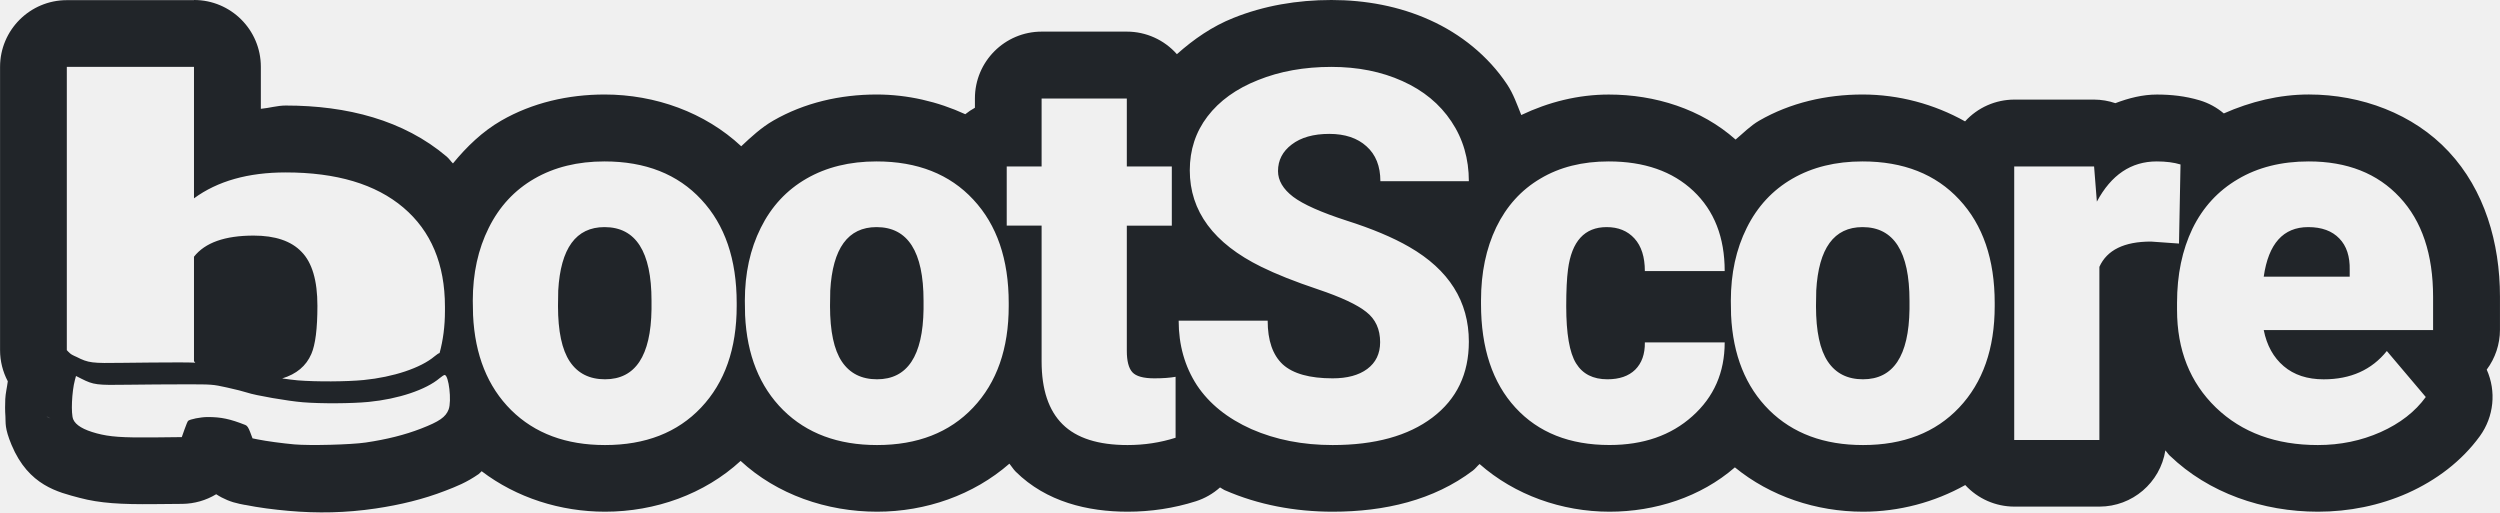
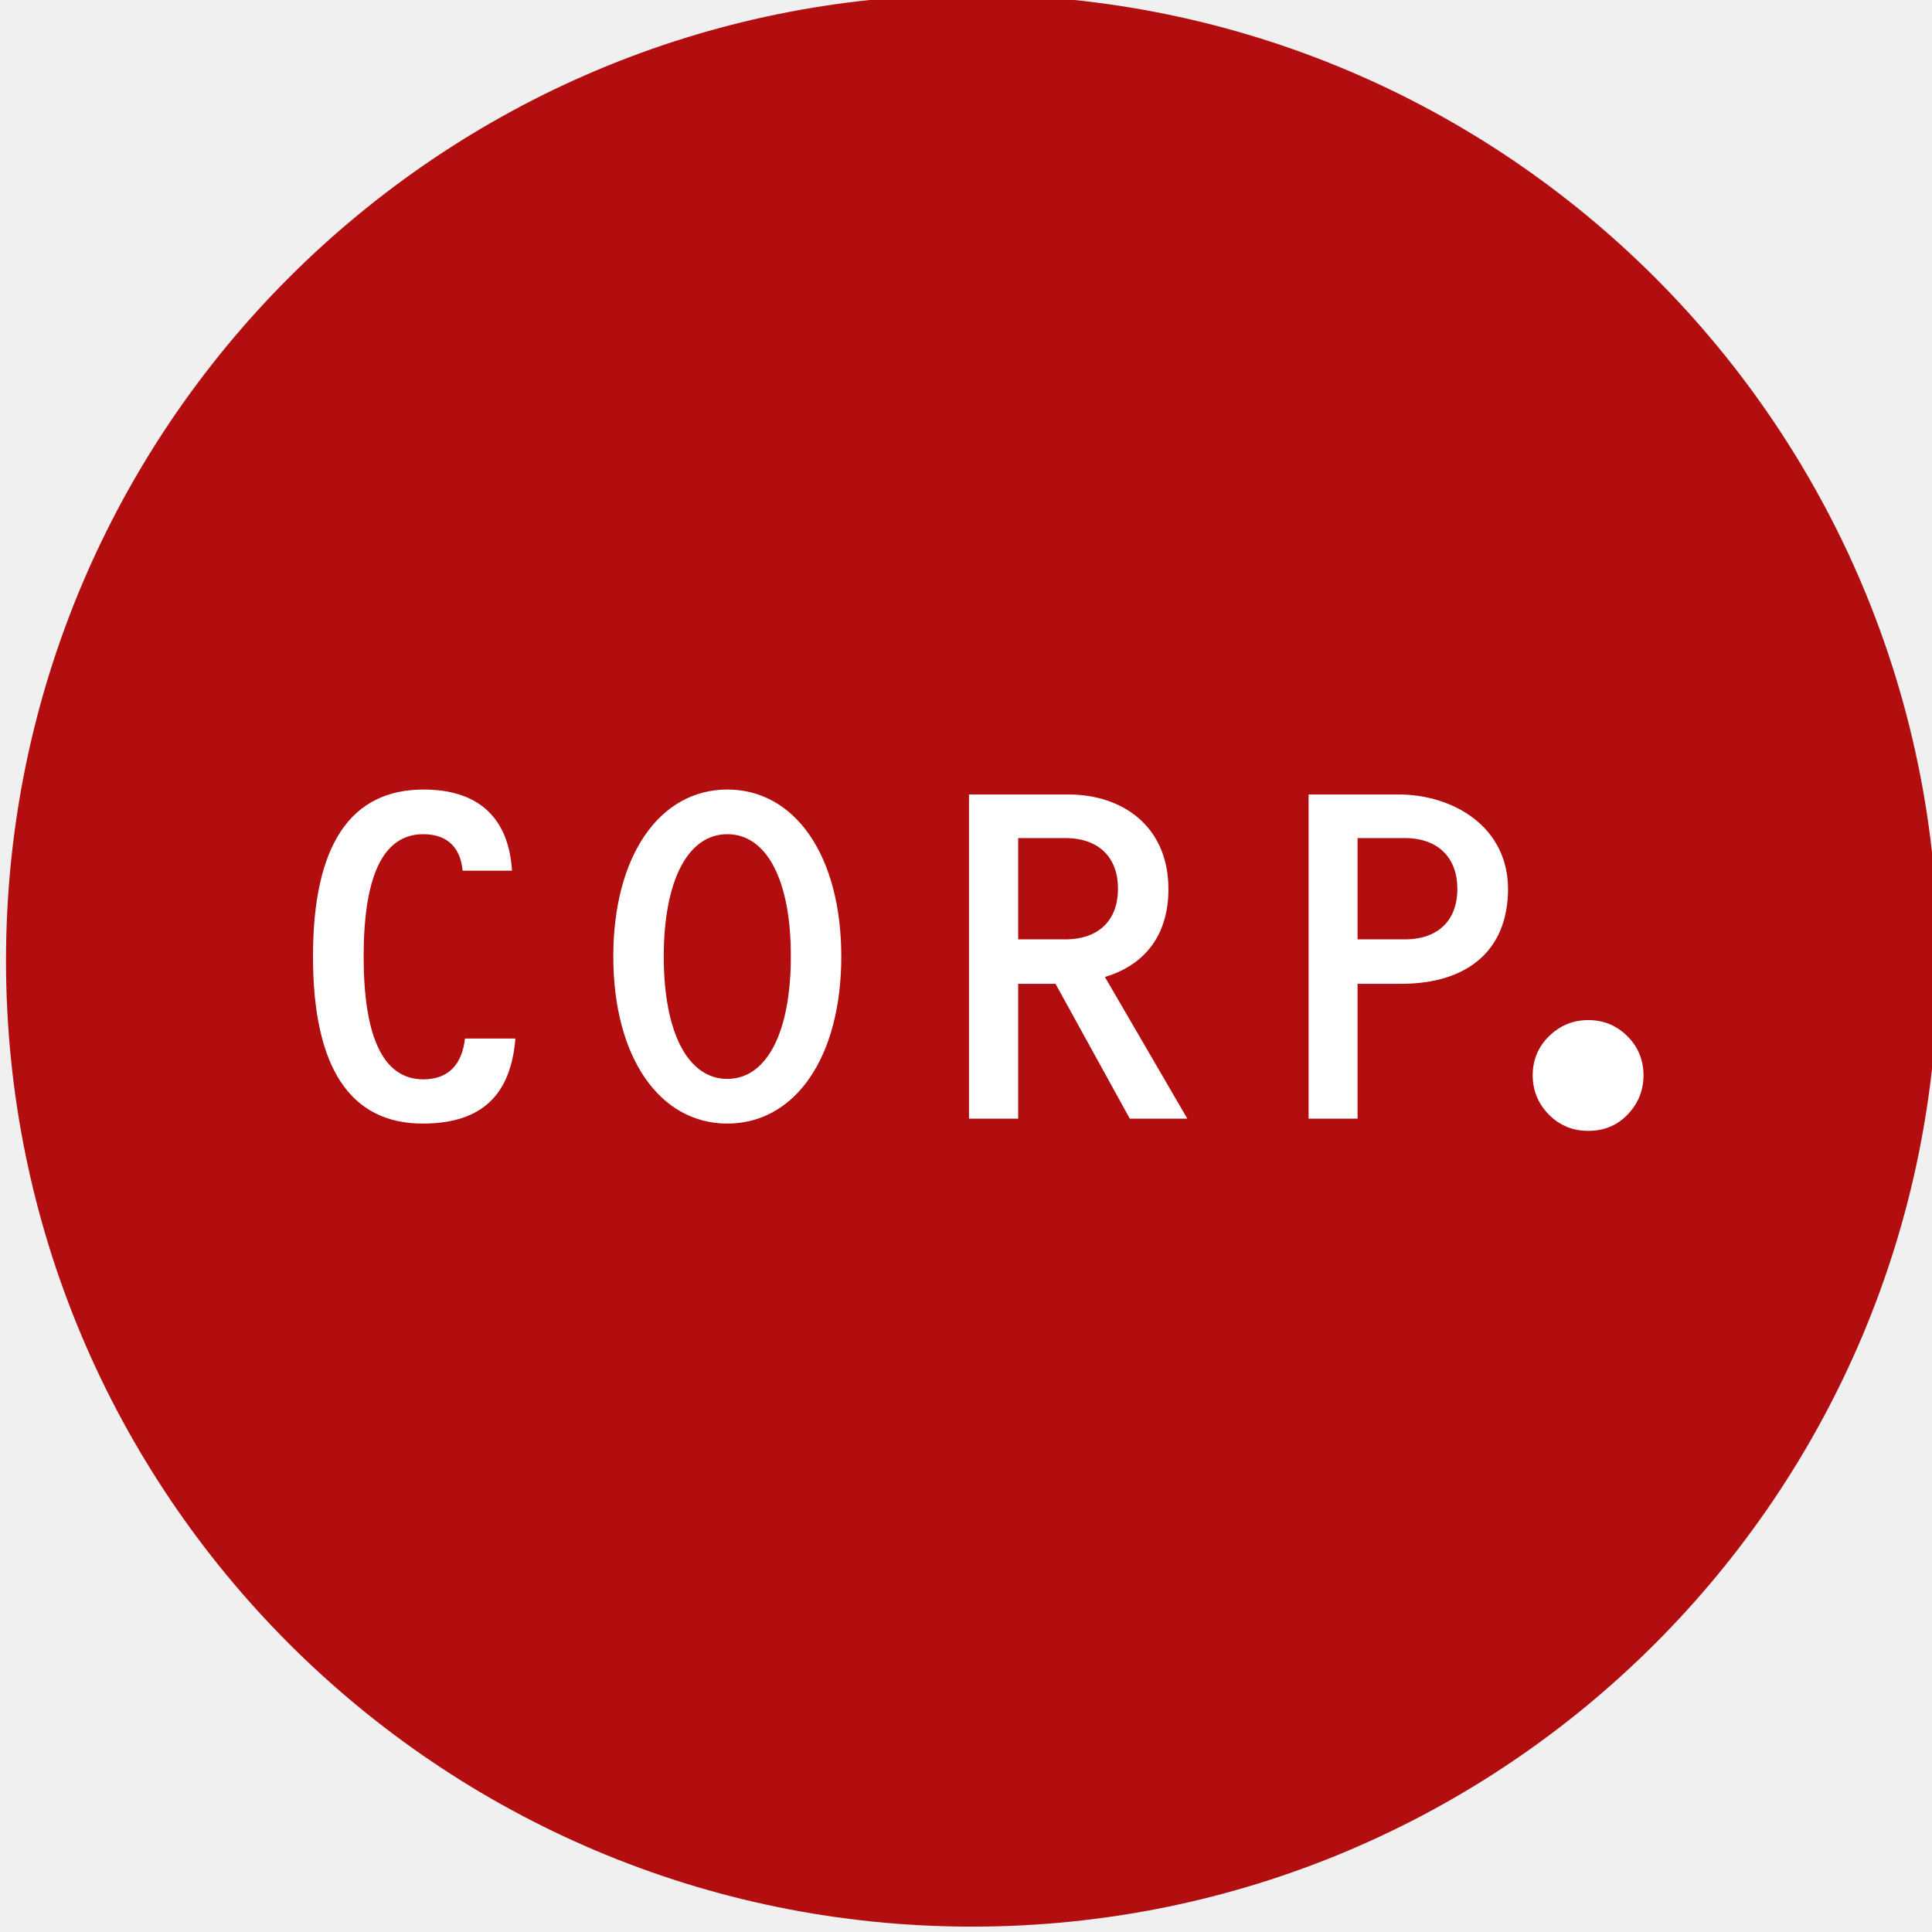
- <svg xmlns="http://www.w3.org/2000/svg" width="131.729" height="27" viewBox="0 0 34.853 7.144" version="1.1" id="svg1323">
-   <defs id="defs1317" />
-   <g id="layer1" transform="translate(0,-289.8562)">
-     <path transform="matrix(0.2645833,0,0,0.2645833,0,289.8562)" d="M 10.223 0 L 10.219 0.008 L 3.518 0.008 A 3.519 3.519 0 0 0 0 3.525 L 0 18.451 A 3.519 3.519 0 0 0 0.408 20.092 C 0.371 20.392 0.288 20.731 0.275 21.025 C 0.263 21.326 0.259 21.619 0.283 21.953 C 0.305 22.287 0.23 22.543 0.607 23.447 C 1.506 25.597 3.074 25.935 4.186 26.232 C 5.258 26.519 6.384 26.582 8.123 26.564 L 9.611 26.551 A 3.519 3.519 0 0 0 11.389 26.043 A 3.519 3.519 0 0 0 12.611 26.547 L 12.883 26.602 C 12.883 26.602 12.883 26.601 12.891 26.602 L 12.9 26.602 C 13.63 26.75 14.427 26.85 15.191 26.918 C 16.723 27.055 18.235 27.025 19.787 26.795 C 21.1 26.601 22.316 26.303 23.457 25.861 C 24.041 25.635 24.571 25.431 25.225 24.977 C 25.275 24.943 25.325 24.871 25.377 24.83 C 27.214 26.227 29.524 26.963 31.881 26.963 C 34.525 26.963 37.115 26.041 39.023 24.287 C 40.941 26.061 43.56 26.963 46.215 26.963 C 48.782 26.963 51.293 26.086 53.186 24.432 C 53.303 24.57 53.388 24.725 53.52 24.855 C 55.131 26.448 57.319 26.963 59.416 26.963 C 60.638 26.963 61.855 26.782 63.016 26.412 A 3.519 3.519 0 0 0 64.285 25.684 C 64.364 25.721 64.429 25.783 64.508 25.818 A 3.519 3.519 0 0 0 64.535 25.83 C 66.301 26.603 68.235 26.963 70.223 26.963 C 72.961 26.963 75.544 26.358 77.607 24.797 C 77.739 24.697 77.836 24.559 77.961 24.451 C 79.818 26.085 82.29 26.963 84.809 26.963 C 87.211 26.963 89.61 26.193 91.414 24.627 C 93.287 26.157 95.703 26.963 98.17 26.963 C 100.069 26.963 101.932 26.465 103.553 25.559 A 3.519 3.519 0 0 0 106.137 26.695 L 110.627 26.695 A 3.519 3.519 0 0 0 114.098 23.732 C 114.179 23.817 114.238 23.92 114.322 24.002 A 3.519 3.519 0 0 0 114.332 24.01 C 116.383 25.981 119.23 26.963 122.139 26.963 C 123.768 26.963 125.385 26.64 126.867 25.982 A 3.519 3.519 0 0 0 126.881 25.975 C 128.363 25.31 129.709 24.307 130.674 22.975 A 3.519 3.519 0 0 0 131.031 19.477 A 3.519 3.519 0 0 0 131.729 17.381 L 131.729 15.637 C 131.729 12.782 130.913 10.009 129.027 7.99 C 127.168 5.992 124.412 4.979 121.658 4.979 C 120.095 4.979 118.583 5.356 117.178 5.977 A 3.519 3.519 0 0 0 115.912 5.289 C 115.141 5.058 114.391 4.982 113.65 4.982 C 112.901 4.982 112.17 5.167 111.463 5.436 A 3.519 3.519 0 0 0 110.348 5.248 L 106.137 5.248 A 3.519 3.519 0 0 0 103.543 6.396 C 101.919 5.485 100.05 4.98 98.145 4.98 C 96.231 4.98 94.337 5.412 92.697 6.357 C 92.235 6.624 91.861 7.011 91.451 7.354 C 89.642 5.745 87.211 4.982 84.77 4.982 C 83.163 4.982 81.596 5.376 80.158 6.061 C 79.935 5.507 79.74 4.939 79.408 4.443 C 78.417 2.953 76.968 1.787 75.342 1.057 C 73.734 0.331 71.965 0 70.154 0 C 68.349 0 66.601 0.298 64.99 0.945 C 63.883 1.384 62.901 2.063 62.012 2.855 A 3.519 3.519 0 0 0 59.377 1.666 L 54.889 1.666 A 3.519 3.519 0 0 0 51.369 5.184 L 51.369 5.678 A 3.519 3.519 0 0 0 50.861 6.018 C 49.413 5.353 47.816 4.98 46.189 4.98 C 44.276 4.98 42.382 5.412 40.742 6.357 C 40.116 6.718 39.582 7.211 39.055 7.707 C 37.142 5.921 34.526 4.98 31.855 4.98 C 29.942 4.98 28.048 5.412 26.408 6.357 C 25.418 6.928 24.591 7.727 23.865 8.611 C 23.747 8.499 23.66 8.358 23.535 8.252 C 21.266 6.326 18.275 5.561 15.057 5.561 C 14.605 5.561 14.186 5.694 13.742 5.734 L 13.742 3.518 A 3.519 3.519 0 0 0 10.223 0 z M 3.518 3.525 L 10.219 3.525 L 10.219 10.451 C 11.465 9.538 13.076 9.086 15.051 9.086 C 17.728 9.086 19.796 9.702 21.254 10.939 C 22.712 12.177 23.443 13.919 23.443 16.164 L 23.443 16.381 C 23.443 17.189 23.345 17.928 23.16 18.604 C 23.125 18.604 23.007 18.681 22.896 18.775 C 22.176 19.386 20.727 19.871 19.158 20.025 C 18.263 20.113 16.651 20.12 15.695 20.043 C 15.476 20.024 15.181 19.987 14.865 19.941 C 15.616 19.714 16.131 19.286 16.404 18.648 C 16.616 18.162 16.723 17.317 16.723 16.113 C 16.723 14.782 16.443 13.835 15.887 13.271 C 15.343 12.7 14.501 12.414 13.361 12.414 C 11.85 12.414 10.802 12.785 10.219 13.527 L 10.219 19.033 C 10.241 19.06 10.267 19.085 10.289 19.111 C 10.051 19.104 9.896 19.096 9.453 19.096 C 8.644 19.096 7.31 19.108 6.486 19.119 C 4.833 19.146 4.66 19.127 4.031 18.807 C 4.031 18.807 3.826 18.721 3.736 18.658 C 3.654 18.601 3.518 18.451 3.518 18.451 L 3.518 3.525 z M 70.15 3.525 C 71.545 3.525 72.791 3.774 73.893 4.271 C 75.003 4.769 75.864 5.479 76.477 6.402 C 77.089 7.317 77.396 8.366 77.396 9.547 L 72.734 9.547 C 72.734 8.757 72.49 8.144 72.002 7.709 C 71.522 7.274 70.869 7.055 70.043 7.055 C 69.208 7.055 68.549 7.242 68.061 7.615 C 67.581 7.979 67.34 8.445 67.34 9.014 C 67.34 9.511 67.606 9.963 68.139 10.371 C 68.671 10.771 69.608 11.188 70.949 11.623 C 72.29 12.049 73.392 12.512 74.254 13.01 C 76.35 14.217 77.396 15.882 77.396 18.004 C 77.396 19.7 76.757 21.032 75.479 22 C 74.2 22.968 72.446 23.451 70.217 23.451 C 68.645 23.451 67.22 23.173 65.941 22.613 C 64.672 22.045 63.713 21.272 63.064 20.295 C 62.425 19.309 62.105 18.177 62.105 16.898 L 66.795 16.898 C 66.795 17.937 67.059 18.706 67.592 19.203 C 68.133 19.692 69.009 19.936 70.217 19.936 C 70.989 19.936 71.597 19.772 72.041 19.443 C 72.494 19.106 72.721 18.635 72.721 18.031 C 72.721 17.347 72.477 16.815 71.988 16.434 C 71.509 16.052 70.66 15.655 69.443 15.246 C 68.227 14.838 67.233 14.442 66.461 14.061 C 63.948 12.826 62.691 11.132 62.691 8.975 C 62.691 7.9 63.001 6.954 63.623 6.137 C 64.254 5.311 65.144 4.672 66.289 4.219 C 67.435 3.757 68.721 3.525 70.15 3.525 z M 54.883 5.191 L 59.373 5.191 L 59.373 8.773 L 61.744 8.773 L 61.744 11.891 L 59.373 11.891 L 59.373 18.484 C 59.373 19.026 59.471 19.402 59.666 19.615 C 59.861 19.828 60.247 19.936 60.824 19.936 C 61.268 19.936 61.641 19.909 61.943 19.855 L 61.943 23.066 C 61.135 23.324 60.291 23.451 59.412 23.451 C 57.867 23.451 56.727 23.088 55.99 22.359 C 55.253 21.631 54.883 20.526 54.883 19.043 L 54.883 11.889 L 53.045 11.889 L 53.045 8.773 L 54.883 8.773 L 54.883 5.191 z M 31.85 8.506 C 34.007 8.506 35.71 9.177 36.953 10.518 C 38.196 11.85 38.816 13.665 38.816 15.965 L 38.816 16.125 C 38.816 18.372 38.19 20.155 36.938 21.479 C 35.694 22.793 34.008 23.451 31.877 23.451 C 29.826 23.451 28.179 22.839 26.936 21.613 C 25.692 20.379 25.022 18.708 24.924 16.604 L 24.91 15.846 C 24.91 14.407 25.191 13.127 25.75 12.008 C 26.309 10.88 27.112 10.016 28.16 9.412 C 29.208 8.808 30.438 8.506 31.85 8.506 z M 46.184 8.506 C 48.341 8.506 50.042 9.177 51.285 10.518 C 52.528 11.85 53.15 13.665 53.15 15.965 L 53.15 16.125 C 53.15 18.372 52.526 20.155 51.273 21.479 C 50.03 22.793 48.342 23.451 46.211 23.451 C 44.16 23.451 42.513 22.839 41.27 21.613 C 40.026 20.379 39.355 18.708 39.258 16.604 L 39.246 15.846 C 39.246 14.407 39.525 13.127 40.084 12.008 C 40.643 10.88 41.446 10.016 42.494 9.412 C 43.542 8.808 44.772 8.506 46.184 8.506 z M 84.764 8.506 C 86.637 8.506 88.125 9.024 89.227 10.062 C 90.328 11.101 90.877 12.509 90.877 14.285 L 86.67 14.285 C 86.67 13.539 86.487 12.966 86.123 12.566 C 85.759 12.167 85.271 11.967 84.658 11.967 C 83.495 11.967 82.816 12.71 82.621 14.193 C 82.559 14.664 82.527 15.311 82.527 16.137 C 82.527 17.584 82.7 18.589 83.047 19.148 C 83.393 19.708 83.942 19.986 84.697 19.986 C 85.328 19.986 85.816 19.818 86.162 19.48 C 86.508 19.134 86.679 18.656 86.67 18.043 L 90.877 18.043 C 90.877 19.624 90.31 20.919 89.174 21.932 C 88.046 22.944 86.59 23.449 84.805 23.449 C 82.709 23.449 81.057 22.793 79.85 21.479 C 78.642 20.164 78.037 18.344 78.037 16.018 L 78.037 15.83 C 78.037 14.374 78.305 13.09 78.838 11.98 C 79.38 10.862 80.156 10.005 81.168 9.41 C 82.18 8.806 83.378 8.506 84.764 8.506 z M 98.139 8.506 C 100.297 8.506 101.997 9.177 103.24 10.518 C 104.483 11.85 105.105 13.665 105.105 15.965 L 105.105 16.125 C 105.105 18.372 104.481 20.155 103.229 21.479 C 101.985 22.793 100.297 23.451 98.166 23.451 C 96.115 23.451 94.468 22.839 93.225 21.613 C 91.981 20.379 91.311 18.708 91.213 16.604 L 91.201 15.846 C 91.201 14.407 91.48 13.127 92.039 12.008 C 92.598 10.88 93.401 10.016 94.449 9.412 C 95.497 8.808 96.727 8.506 98.139 8.506 z M 113.645 8.506 C 114.124 8.506 114.541 8.559 114.896 8.666 L 114.816 12.834 L 113.34 12.729 C 111.928 12.729 111.021 13.173 110.621 14.061 L 110.621 23.186 L 106.133 23.186 L 106.133 8.773 L 110.342 8.773 L 110.488 10.625 C 111.243 9.213 112.295 8.506 113.645 8.506 z M 121.652 8.506 C 123.677 8.506 125.275 9.136 126.447 10.396 C 127.619 11.649 128.205 13.4 128.205 15.646 L 128.205 17.391 L 119.281 17.391 C 119.441 18.199 119.792 18.833 120.334 19.295 C 120.876 19.757 121.578 19.988 122.439 19.988 C 123.86 19.988 124.968 19.491 125.768 18.496 L 127.82 20.92 C 127.261 21.692 126.466 22.31 125.436 22.771 C 124.414 23.224 123.314 23.451 122.133 23.451 C 119.922 23.451 118.131 22.793 116.764 21.479 C 115.396 20.155 114.713 18.44 114.713 16.326 L 114.713 15.951 C 114.713 14.477 114.984 13.177 115.525 12.049 C 116.076 10.921 116.876 10.052 117.924 9.439 C 118.972 8.818 120.214 8.506 121.652 8.506 z M 31.85 11.967 C 30.349 11.967 29.536 13.082 29.412 15.311 L 29.4 16.125 C 29.4 17.457 29.608 18.433 30.025 19.055 C 30.443 19.676 31.06 19.986 31.877 19.986 C 33.475 19.986 34.293 18.757 34.328 16.297 L 34.328 15.844 C 34.328 13.26 33.501 11.967 31.85 11.967 z M 46.184 11.967 C 44.683 11.967 43.87 13.082 43.746 15.311 L 43.734 16.125 C 43.734 17.457 43.942 18.433 44.359 19.055 C 44.777 19.676 45.394 19.986 46.211 19.986 C 47.809 19.986 48.627 18.757 48.662 16.297 L 48.662 15.844 C 48.662 13.26 47.835 11.967 46.184 11.967 z M 98.139 11.967 C 96.638 11.967 95.825 13.082 95.701 15.311 L 95.688 16.125 C 95.688 17.457 95.897 18.433 96.314 19.055 C 96.732 19.676 97.347 19.986 98.164 19.986 C 99.762 19.986 100.58 18.757 100.615 16.297 L 100.615 15.844 C 100.615 13.26 99.79 11.967 98.139 11.967 z M 121.625 11.967 C 120.311 11.967 119.53 12.838 119.281 14.578 L 123.811 14.578 L 123.811 14.232 C 123.828 13.513 123.646 12.957 123.264 12.566 C 122.882 12.167 122.335 11.967 121.625 11.967 z M 23.428 19.758 C 23.646 19.767 23.805 21.136 23.637 21.576 C 23.483 21.978 23.148 22.211 22.184 22.584 C 21.333 22.914 20.38 23.154 19.268 23.318 C 18.496 23.433 16.317 23.489 15.5 23.416 C 14.889 23.362 14.017 23.244 13.59 23.156 L 13.303 23.098 L 13.18 22.771 C 13.088 22.53 13.022 22.431 12.924 22.393 C 12.113 22.073 11.648 21.975 10.939 21.975 C 10.577 21.975 9.996 22.09 9.906 22.18 C 9.881 22.206 9.797 22.406 9.719 22.629 L 9.576 23.033 L 8.086 23.049 C 6.422 23.064 5.78 23.018 5.096 22.836 C 4.393 22.648 3.982 22.402 3.854 22.094 C 3.73 21.797 3.78 20.637 3.943 20.029 L 4.002 19.812 L 4.297 19.961 C 4.926 20.278 5.099 20.301 6.752 20.273 C 7.575 20.262 8.91 20.252 9.719 20.252 C 11.183 20.252 11.195 20.251 11.961 20.42 C 12.384 20.512 12.861 20.633 13.02 20.688 C 13.447 20.835 15.169 21.133 15.959 21.197 C 16.914 21.275 18.528 21.265 19.424 21.178 C 20.993 21.024 22.442 20.538 23.162 19.928 C 23.274 19.833 23.393 19.758 23.428 19.758 z M 2.445 21.947 C 2.46 21.955 2.503 21.967 2.52 21.975 C 2.527 21.975 2.664 22.051 2.664 22.051 L 2.445 21.947 z " style="color:#000000;font-style:normal;font-variant:normal;font-weight:900;font-stretch:normal;font-size:medium;line-height:125%;font-family:Roboto;-inkscape-font-specification:'Roboto Heavy';font-variant-ligatures:normal;font-variant-position:normal;font-variant-caps:normal;font-variant-numeric:normal;font-variant-alternates:normal;font-feature-settings:normal;text-indent:0;text-align:start;text-decoration:none;text-decoration-line:none;text-decoration-style:solid;text-decoration-color:#000000;letter-spacing:-0.418px;word-spacing:0px;text-transform:none;writing-mode:lr-tb;direction:ltr;text-orientation:mixed;dominant-baseline:auto;baseline-shift:baseline;text-anchor:start;white-space:normal;shape-padding:0;clip-rule:nonzero;display:inline;overflow:visible;visibility:visible;isolation:auto;mix-blend-mode:normal;color-interpolation:sRGB;color-interpolation-filters:linearRGB;solid-color:#000000;solid-opacity:1;vector-effect:none;fill:#212529;fill-opacity:1;fill-rule:nonzero;stroke:none;stroke-width:7.037;stroke-linecap:round;stroke-linejoin:round;stroke-miterlimit:4;stroke-dasharray:none;stroke-dashoffset:0;stroke-opacity:1;color-rendering:auto;image-rendering:auto;shape-rendering:auto;text-rendering:auto;enable-background:accumulate" id="path1312" />
-     <path d="m 6.591,294.049 q 0,-0.571 0.222,-1.015 0.222,-0.448 0.638,-0.687 0.416,-0.24 0.976,-0.24 0.856,0 1.35,0.532 0.493,0.529 0.493,1.441 v 0.042 q 0,0.892 -0.497,1.417 -0.493,0.522 -1.339,0.522 -0.814,0 -1.308,-0.486 -0.493,-0.49 -0.532,-1.325 z m 1.188,0.074 q 0,0.529 0.166,0.775 0.166,0.247 0.49,0.247 0.634,0 0.648,-0.976 v -0.12 q 0,-1.026 -0.656,-1.026 -0.596,0 -0.645,0.885 z" style="font-style:normal;font-variant:normal;font-weight:900;font-stretch:normal;font-size:medium;line-height:125%;font-family:Roboto;-inkscape-font-specification:'Roboto Heavy';letter-spacing:-0.418px;word-spacing:0px;fill:none;fill-opacity:1;stroke:none;stroke-width:0.18px;stroke-linecap:butt;stroke-linejoin:miter;stroke-opacity:1" id="path1189" />
-     <path d="m 10.384,294.049 q 0,-0.571 0.222,-1.015 0.222,-0.448 0.638,-0.687 0.416,-0.24 0.976,-0.24 0.856,0 1.35,0.532 0.493,0.529 0.493,1.441 v 0.042 q 0,0.892 -0.497,1.417 -0.493,0.522 -1.339,0.522 -0.814,0 -1.308,-0.486 -0.493,-0.49 -0.532,-1.325 z m 1.188,0.074 q 0,0.529 0.166,0.775 0.166,0.247 0.49,0.247 0.634,0 0.648,-0.976 v -0.12 q 0,-1.026 -0.656,-1.026 -0.596,0 -0.645,0.885 z" style="font-style:normal;font-variant:normal;font-weight:900;font-stretch:normal;font-size:medium;line-height:125%;font-family:Roboto;-inkscape-font-specification:'Roboto Heavy';letter-spacing:-0.418px;word-spacing:0px;fill:none;fill-opacity:1;stroke:none;stroke-width:0.18px;stroke-linecap:butt;stroke-linejoin:miter;stroke-opacity:1" id="path1191" />
-     <path d="m 15.709,291.23 v 0.948 h 0.627 v 0.825 h -0.627 v 1.745 q 0,0.215 0.078,0.3 0.078,0.085 0.307,0.085 0.176,0 0.296,-0.021 v 0.849 q -0.321,0.102 -0.67,0.102 -0.613,0 -0.906,-0.289 -0.293,-0.289 -0.293,-0.878 v -1.893 h -0.486 v -0.825 h 0.486 v -0.948 z" style="font-style:normal;font-variant:normal;font-weight:900;font-stretch:normal;font-size:medium;line-height:125%;font-family:Roboto;-inkscape-font-specification:'Roboto Heavy';letter-spacing:-0.418px;word-spacing:0px;fill:none;fill-opacity:1;stroke:none;stroke-width:0.18px;stroke-linecap:butt;stroke-linejoin:miter;stroke-opacity:1" id="path1193" />
-     <path d="m 19.241,294.627 q 0,-0.271 -0.194,-0.423 -0.19,-0.152 -0.673,-0.314 -0.483,-0.162 -0.789,-0.314 -0.997,-0.49 -0.997,-1.346 0,-0.426 0.247,-0.751 0.25,-0.328 0.705,-0.507 0.455,-0.183 1.022,-0.183 0.553,0 0.99,0.197 0.441,0.197 0.684,0.564 0.243,0.363 0.243,0.832 h -1.234 q 0,-0.314 -0.194,-0.486 -0.19,-0.173 -0.518,-0.173 -0.331,0 -0.525,0.148 -0.19,0.144 -0.19,0.37 0,0.197 0.211,0.359 0.211,0.159 0.744,0.331 0.532,0.169 0.874,0.367 0.832,0.479 0.832,1.322 0,0.673 -0.507,1.057 -0.507,0.384 -1.392,0.384 -0.624,0 -1.131,-0.222 -0.504,-0.226 -0.761,-0.613 -0.254,-0.391 -0.254,-0.899 h 1.241 q 0,0.412 0.211,0.61 0.215,0.194 0.694,0.194 0.307,0 0.483,-0.13 0.18,-0.134 0.18,-0.374 z" style="font-style:normal;font-variant:normal;font-weight:900;font-stretch:normal;font-size:medium;line-height:125%;font-family:Roboto;-inkscape-font-specification:'Roboto Heavy';letter-spacing:-0.418px;word-spacing:0px;fill:none;fill-opacity:1;stroke:none;stroke-width:0.18px;stroke-linecap:butt;stroke-linejoin:miter;stroke-opacity:1" id="path1195" />
-     <path d="m 22.41,295.145 q 0.25,0 0.388,-0.134 0.137,-0.137 0.134,-0.381 h 1.114 q 0,0.627 -0.451,1.029 -0.448,0.402 -1.156,0.402 -0.832,0 -1.311,-0.522 -0.479,-0.522 -0.479,-1.445 v -0.049 q 0,-0.578 0.211,-1.019 0.215,-0.444 0.617,-0.68 0.402,-0.24 0.952,-0.24 0.744,0 1.181,0.412 0.437,0.412 0.437,1.117 h -1.114 q 0,-0.296 -0.144,-0.455 -0.144,-0.159 -0.388,-0.159 -0.462,0 -0.539,0.589 -0.025,0.187 -0.025,0.515 0,0.574 0.137,0.796 0.137,0.222 0.437,0.222 z" style="font-style:normal;font-variant:normal;font-weight:900;font-stretch:normal;font-size:medium;line-height:125%;font-family:Roboto;-inkscape-font-specification:'Roboto Heavy';letter-spacing:-0.418px;word-spacing:0px;fill:none;fill-opacity:1;stroke:none;stroke-width:0.18px;stroke-linecap:butt;stroke-linejoin:miter;stroke-opacity:1" id="path1198" />
-     <path d="m 24.13,294.049 q 0,-0.571 0.222,-1.015 0.222,-0.448 0.638,-0.687 0.416,-0.24 0.976,-0.24 0.856,0 1.35,0.532 0.493,0.529 0.493,1.441 v 0.042 q 0,0.892 -0.497,1.417 -0.493,0.522 -1.339,0.522 -0.814,0 -1.308,-0.486 -0.493,-0.49 -0.532,-1.325 z m 1.188,0.074 q 0,0.529 0.166,0.775 0.166,0.247 0.49,0.247 0.634,0 0.648,-0.976 v -0.12 q 0,-1.026 -0.656,-1.026 -0.596,0 -0.645,0.885 z" style="font-style:normal;font-variant:normal;font-weight:900;font-stretch:normal;font-size:medium;line-height:125%;font-family:Roboto;-inkscape-font-specification:'Roboto Heavy';letter-spacing:-0.418px;word-spacing:0px;fill:none;fill-opacity:1;stroke:none;stroke-width:0.18px;stroke-linecap:butt;stroke-linejoin:miter;stroke-opacity:1" id="path1200" />
-     <g transform="matrix(0.6149058,0,0,0.6149058,393.0394,128.9207)" id="g1210" style="fill:none;fill-opacity:1">
-       <path id="path1206" d="m -634.789,263.241 -2.884,0.001 v 6.423 c 0,0 0.059,0.064 0.094,0.088 0.039,0.027 0.127,0.064 0.127,0.064 0.271,0.137 0.345,0.146 1.056,0.134 0.354,-0.005 0.929,-0.01 1.277,-0.01 0.19,2.3e-4 0.257,0.003 0.36,0.006 -0.009,-0.011 -0.021,-0.022 -0.03,-0.034 v -2.369 c 0.251,-0.32 0.702,-0.479 1.352,-0.479 0.491,0 0.853,0.123 1.087,0.369 0.24,0.242 0.359,0.65 0.359,1.223 0,0.518 -0.046,0.882 -0.137,1.091 -0.117,0.274 -0.339,0.459 -0.662,0.557 0.136,0.02 0.263,0.036 0.357,0.043 0.411,0.033 1.105,0.029 1.49,-0.008 0.675,-0.066 1.299,-0.275 1.609,-0.537 0.048,-0.041 0.098,-0.074 0.113,-0.074 0.08,-0.291 0.121,-0.608 0.121,-0.956 v -0.093 c 0,-0.966 -0.314,-1.715 -0.941,-2.248 -0.627,-0.533 -1.517,-0.798 -2.67,-0.798 -0.85,-3e-5 -1.543,0.196 -2.079,0.589 z" style="font-style:normal;font-variant:normal;font-weight:900;font-stretch:normal;font-size:medium;line-height:125%;font-family:Roboto;-inkscape-font-specification:'Roboto Heavy';letter-spacing:-0.418px;word-spacing:0px;fill:none;fill-opacity:1;stroke:none;stroke-width:0.352px;stroke-linecap:butt;stroke-linejoin:miter;stroke-opacity:1" />
-       <path style="opacity:1;fill:none;fill-opacity:1;stroke:none;stroke-width:0.445;stroke-miterlimit:4;stroke-dasharray:none;stroke-opacity:1" d="m -632.517,271.801 c -0.263,-0.023 -0.639,-0.075 -0.822,-0.112 l -0.123,-0.025 -0.053,-0.141 c -0.04,-0.104 -0.068,-0.146 -0.11,-0.163 -0.349,-0.137 -0.549,-0.18 -0.854,-0.18 -0.156,0 -0.406,0.05 -0.444,0.088 -0.011,0.011 -0.047,0.098 -0.081,0.193 l -0.061,0.174 -0.641,0.006 c -0.716,0.007 -0.993,-0.013 -1.287,-0.091 -0.302,-0.081 -0.479,-0.186 -0.534,-0.319 -0.053,-0.128 -0.031,-0.627 0.039,-0.889 l 0.025,-0.093 0.127,0.064 c 0.271,0.137 0.345,0.146 1.056,0.134 0.354,-0.005 0.929,-0.01 1.277,-0.01 0.63,7.6e-4 0.635,7.7e-4 0.964,0.073 0.182,0.04 0.387,0.091 0.455,0.115 0.184,0.063 0.925,0.192 1.266,0.219 0.411,0.033 1.105,0.029 1.491,-0.008 0.675,-0.066 1.299,-0.275 1.609,-0.538 0.048,-0.041 0.099,-0.074 0.114,-0.074 0.094,0 0.163,0.594 0.09,0.784 -0.066,0.173 -0.21,0.273 -0.625,0.433 -0.366,0.142 -0.776,0.245 -1.255,0.316 -0.332,0.049 -1.27,0.073 -1.621,0.042 z" id="path1208" />
-     </g>
+ <svg xmlns="http://www.w3.org/2000/svg" version="1.1" id="Layer_1" x="0px" y="0px" width="90px" height="90px" viewBox="0 0 90 90" style="enable-background:new 0 0 90 90;" xml:space="preserve">
+   <style type="text/css">
+ 	.st0{fill:#B20E10;}
+ 	.st1{fill:#FFFFFF;}
+ </style>
+   <g>
+     <path class="st0" d="M90.28,44.75c0,24.85-20.15,45-45,45c-24.85,0-45-20.15-45-45c0-24.85,20.15-45,45-45   C70.13-0.25,90.28,19.9,90.28,44.75" />
+     <path class="st1" d="M19.69,52.34c-3.37,0-5.11-2.6-5.11-7.78c0-5.18,1.74-7.78,5.15-7.78c2.71,0,3.98,1.47,4.12,3.78h-2.3   c-0.09-1.02-0.66-1.7-1.83-1.7c-1.95,0-2.78,2.1-2.78,5.7c0,3.6,0.84,5.72,2.78,5.72c1.2,0,1.81-0.73,1.94-1.9h2.35   C23.8,50.91,22.54,52.34,19.69,52.34" />
+     <path class="st1" d="M33.88,52.34c-3.16,0-5.31-3.1-5.31-7.78s2.15-7.78,5.31-7.78c3.17,0,5.31,3.1,5.31,7.78   S37.05,52.34,33.88,52.34 M33.88,38.86c-1.83,0-2.96,2.15-2.96,5.7c0,3.55,1.13,5.7,2.96,5.7c1.83,0,2.96-2.15,2.96-5.7   C36.85,41.01,35.72,38.86,33.88,38.86" />
+     <path class="st1" d="M52.63,52.11l-3.46-6.28h-1.74v6.28h-2.29v-15.1h4.63c2.53,0,4.66,1.49,4.66,4.41c0,2.12-1.08,3.53-2.96,4.09   l3.84,6.6H52.63z M49.62,39.04h-2.19v4.72h2.19c1.6,0,2.46-0.93,2.46-2.35C52.09,39.99,51.23,39.04,49.62,39.04" />
+     <path class="st1" d="M65.26,45.83h-2.02v6.28h-2.28v-15.1h4.19c2.53,0,5.1,1.49,5.1,4.41C70.24,44.28,68.36,45.83,65.26,45.83    M65.43,39.04h-2.19v4.72h2.19c1.61,0,2.46-0.93,2.46-2.35C67.89,39.99,67.03,39.04,65.43,39.04" />
+     <path class="st1" d="M72.15,51.92c-0.5-0.51-0.75-1.12-0.75-1.83c0-0.71,0.25-1.32,0.76-1.82c0.51-0.5,1.12-0.75,1.83-0.75   s1.32,0.25,1.82,0.75c0.5,0.5,0.75,1.11,0.75,1.82c0,0.71-0.25,1.32-0.74,1.83c-0.49,0.51-1.1,0.76-1.83,0.76   C73.27,52.68,72.65,52.43,72.15,51.92" />
  </g>
</svg>
